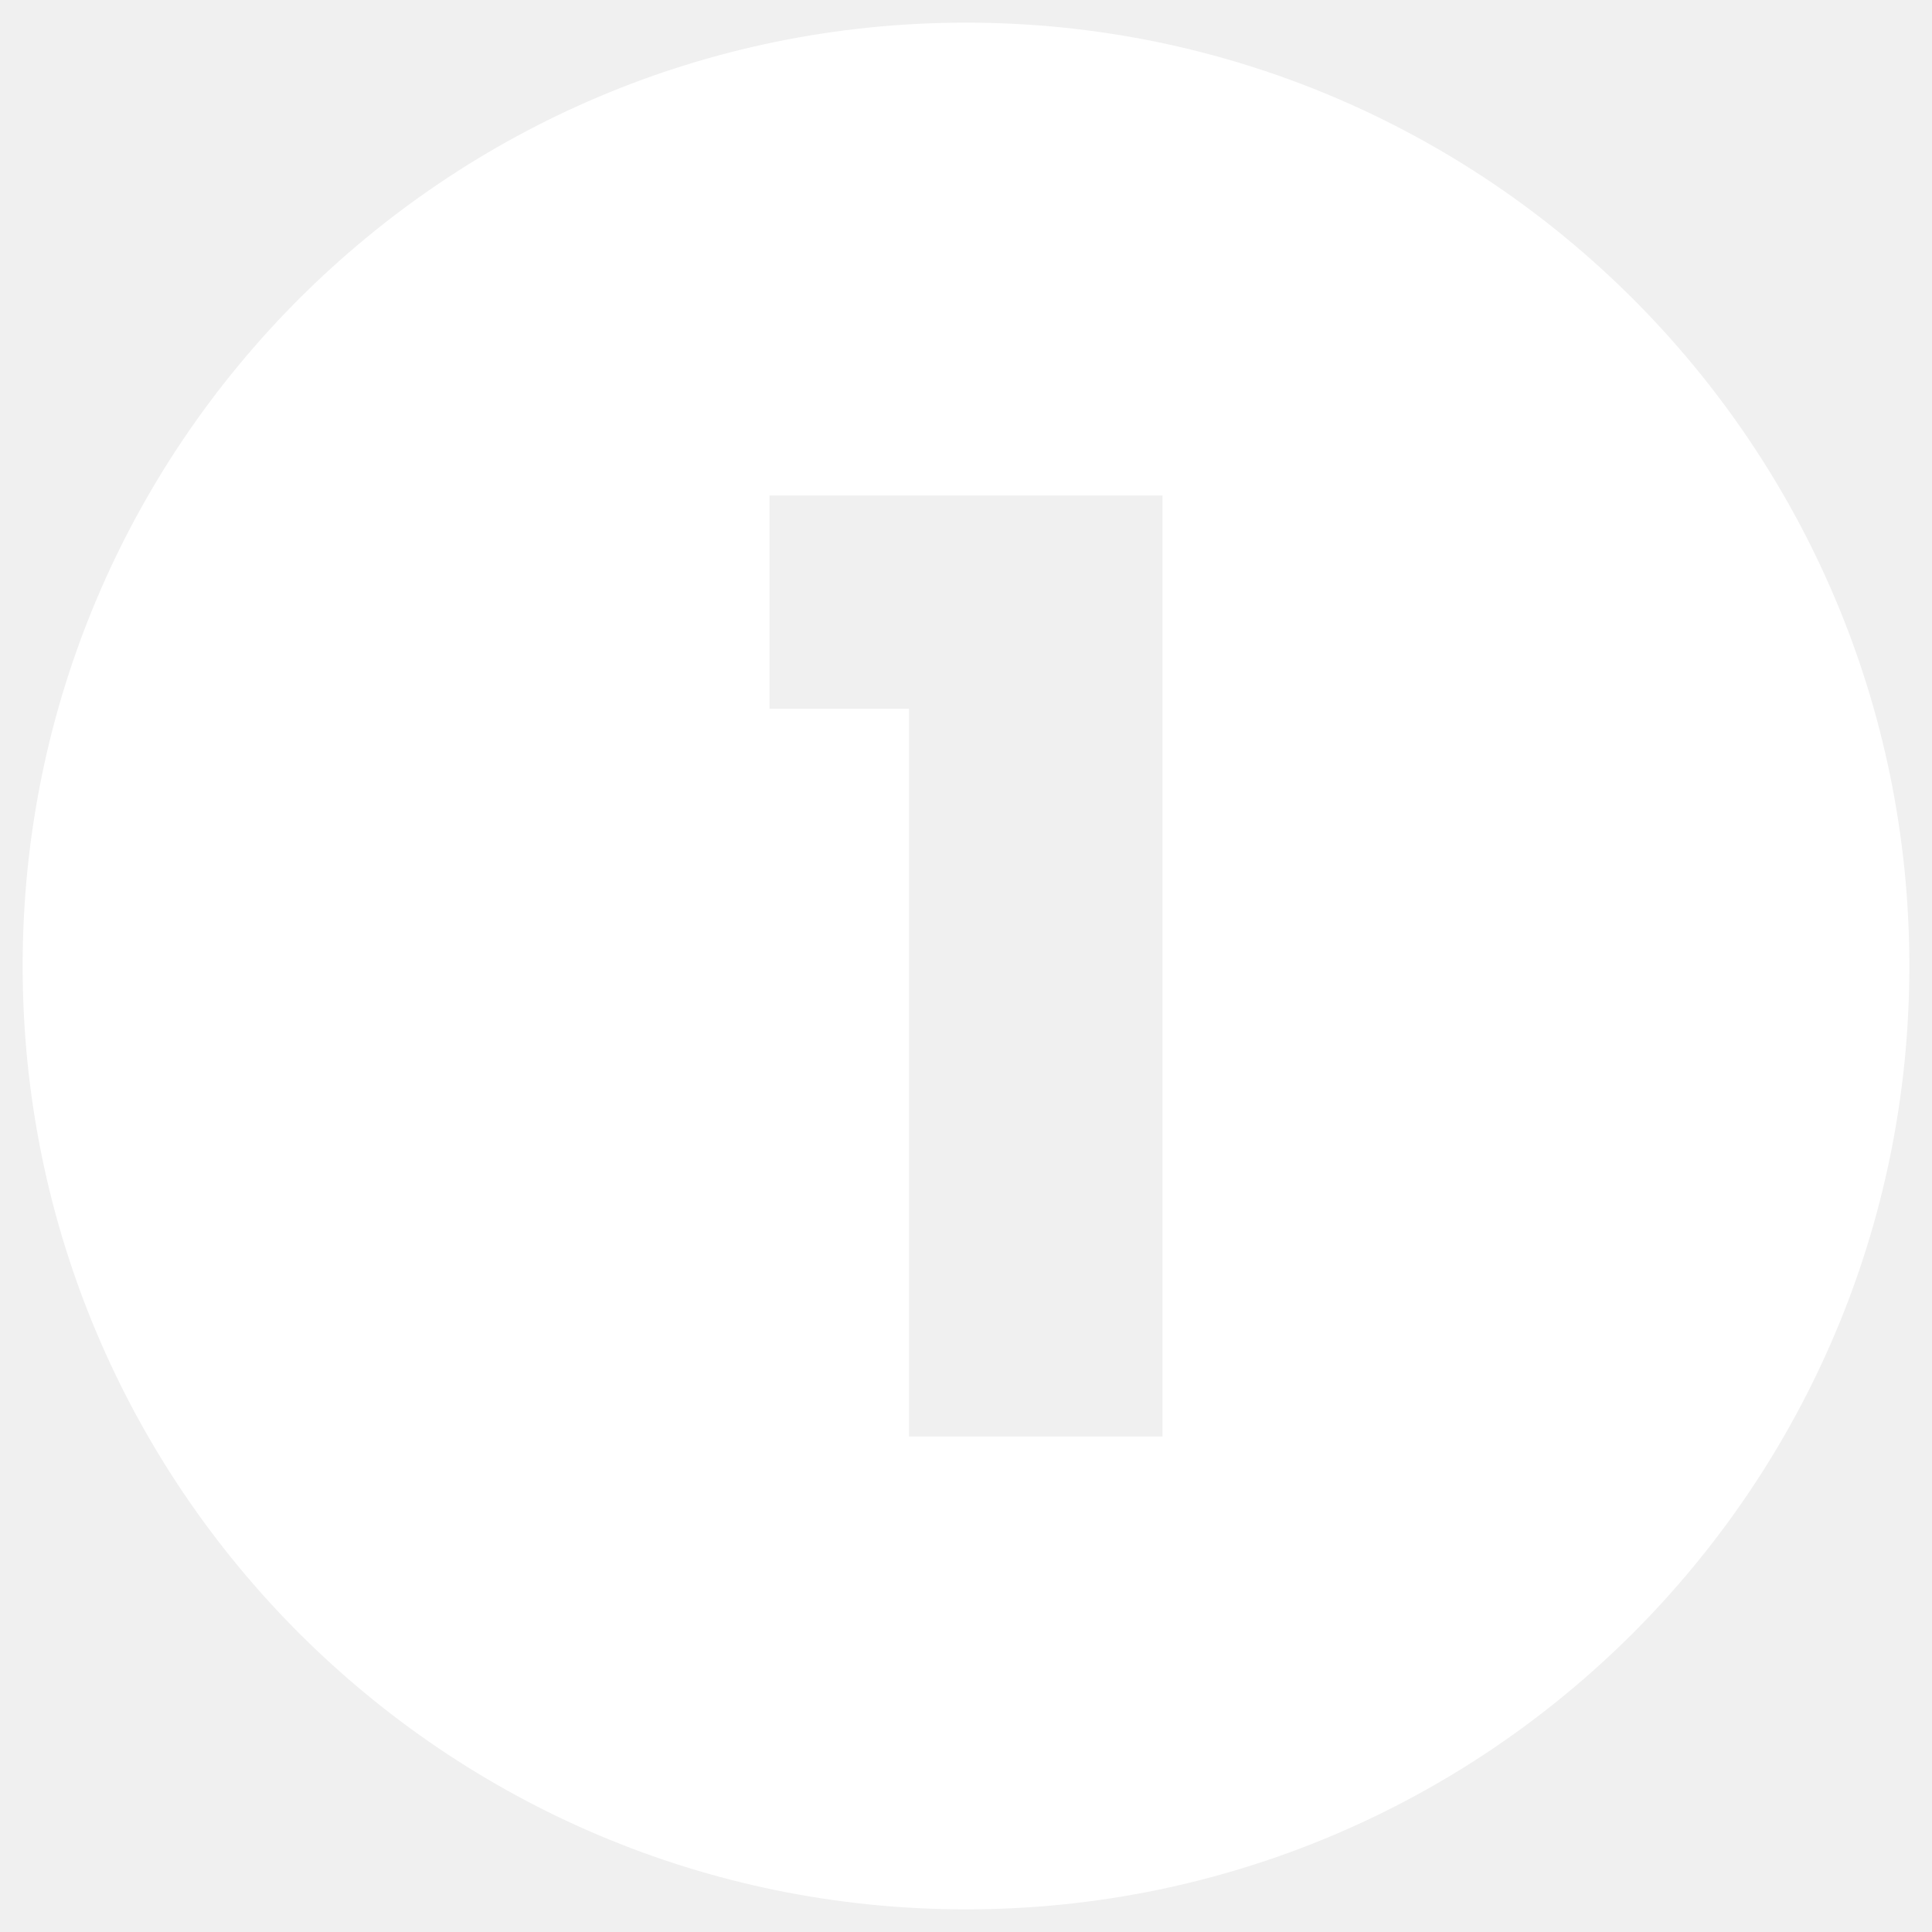
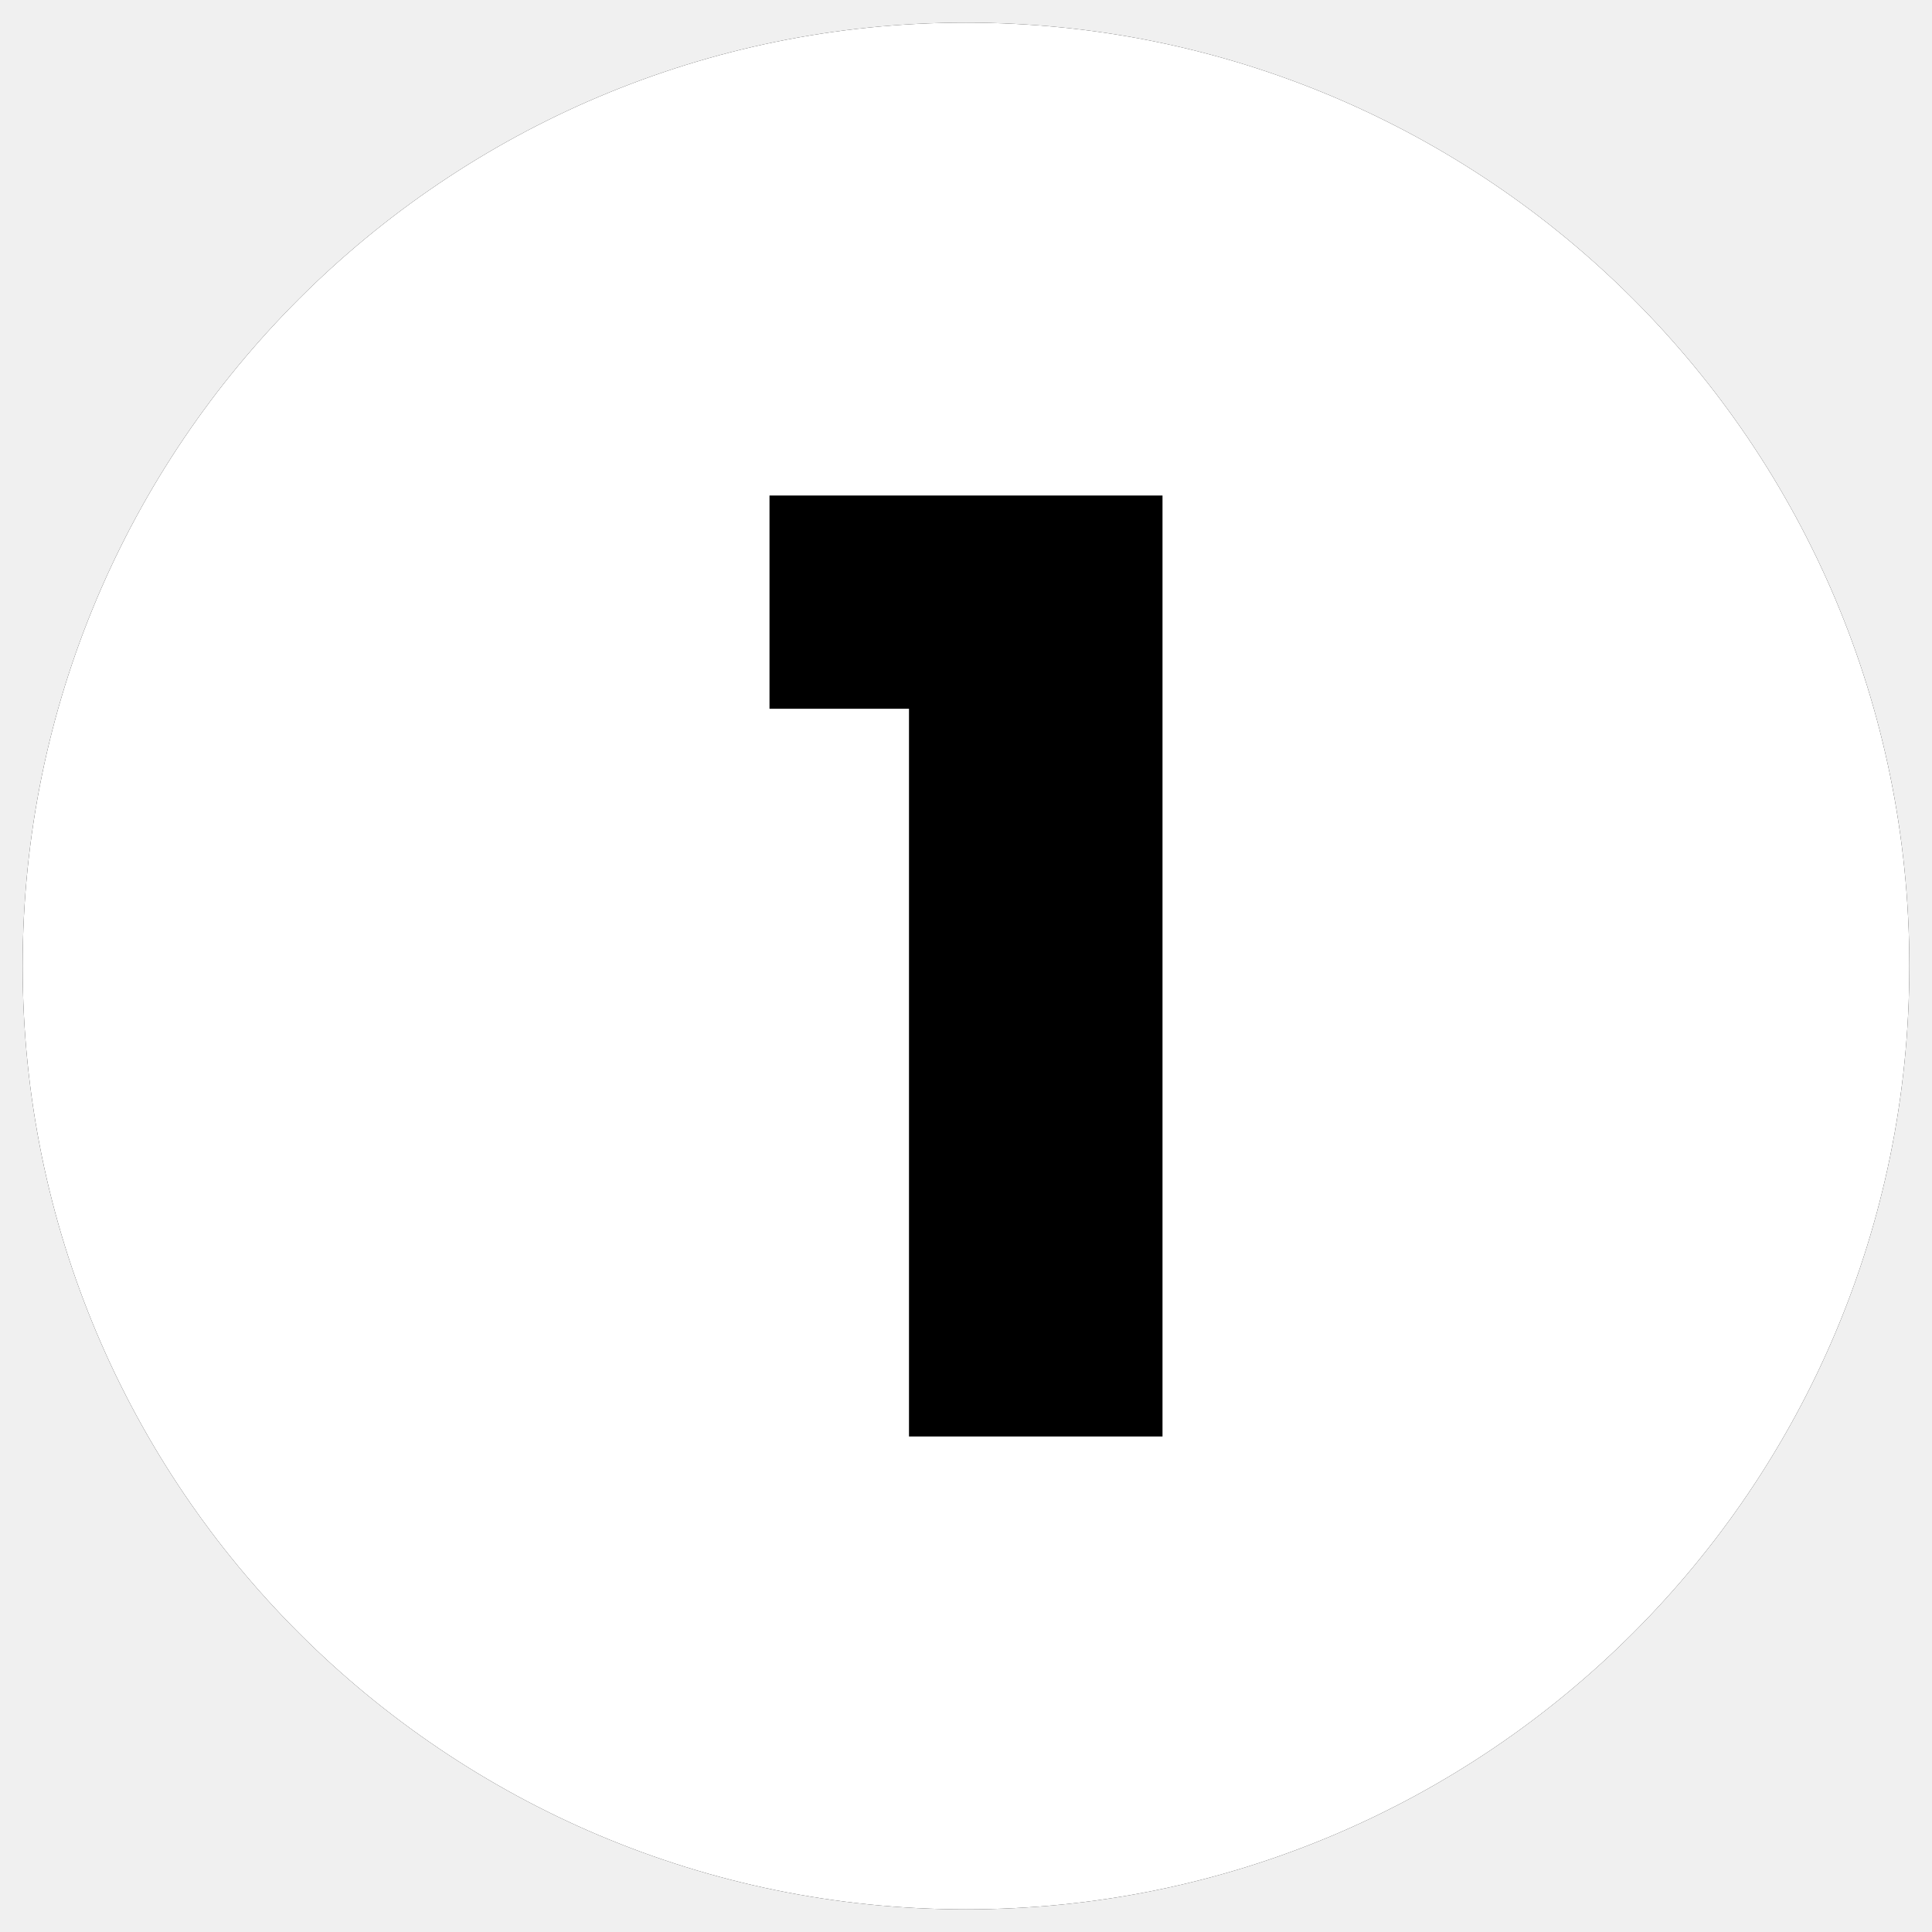
- <svg xmlns="http://www.w3.org/2000/svg" version="1.1" width="512" height="512" x="0" y="0" viewBox="0 0 512 512" style="enable-background:new 0 0 512 512" xml:space="preserve">
-   <g>
-     <path d="M256 6C117.929 6 6 117.929 6 256s111.929 250 250 250 250-111.929 250-250S394.071 6 256 6zm52.075 374.689h-67.182V187.824h-36.968v-56.513h104.15z" fill="#ffffff" data-original="#000000" />
-   </g>
+ <svg xmlns="http://www.w3.org/2000/svg" width="512" height="512" viewBox="0 0 512 512" xml:space="preserve">
+   <circle cx="256" cy="256" r="250" fill="#000000" />
+   <path d="M256 6C117.929 6 6 117.929 6 256s111.929 250 250 250 250-111.929 250-250S394.071 6 256 6zm52.075 374.689h-67.182V187.824h-36.968v-56.513h104.15z" fill="#ffffff" />
</svg>
